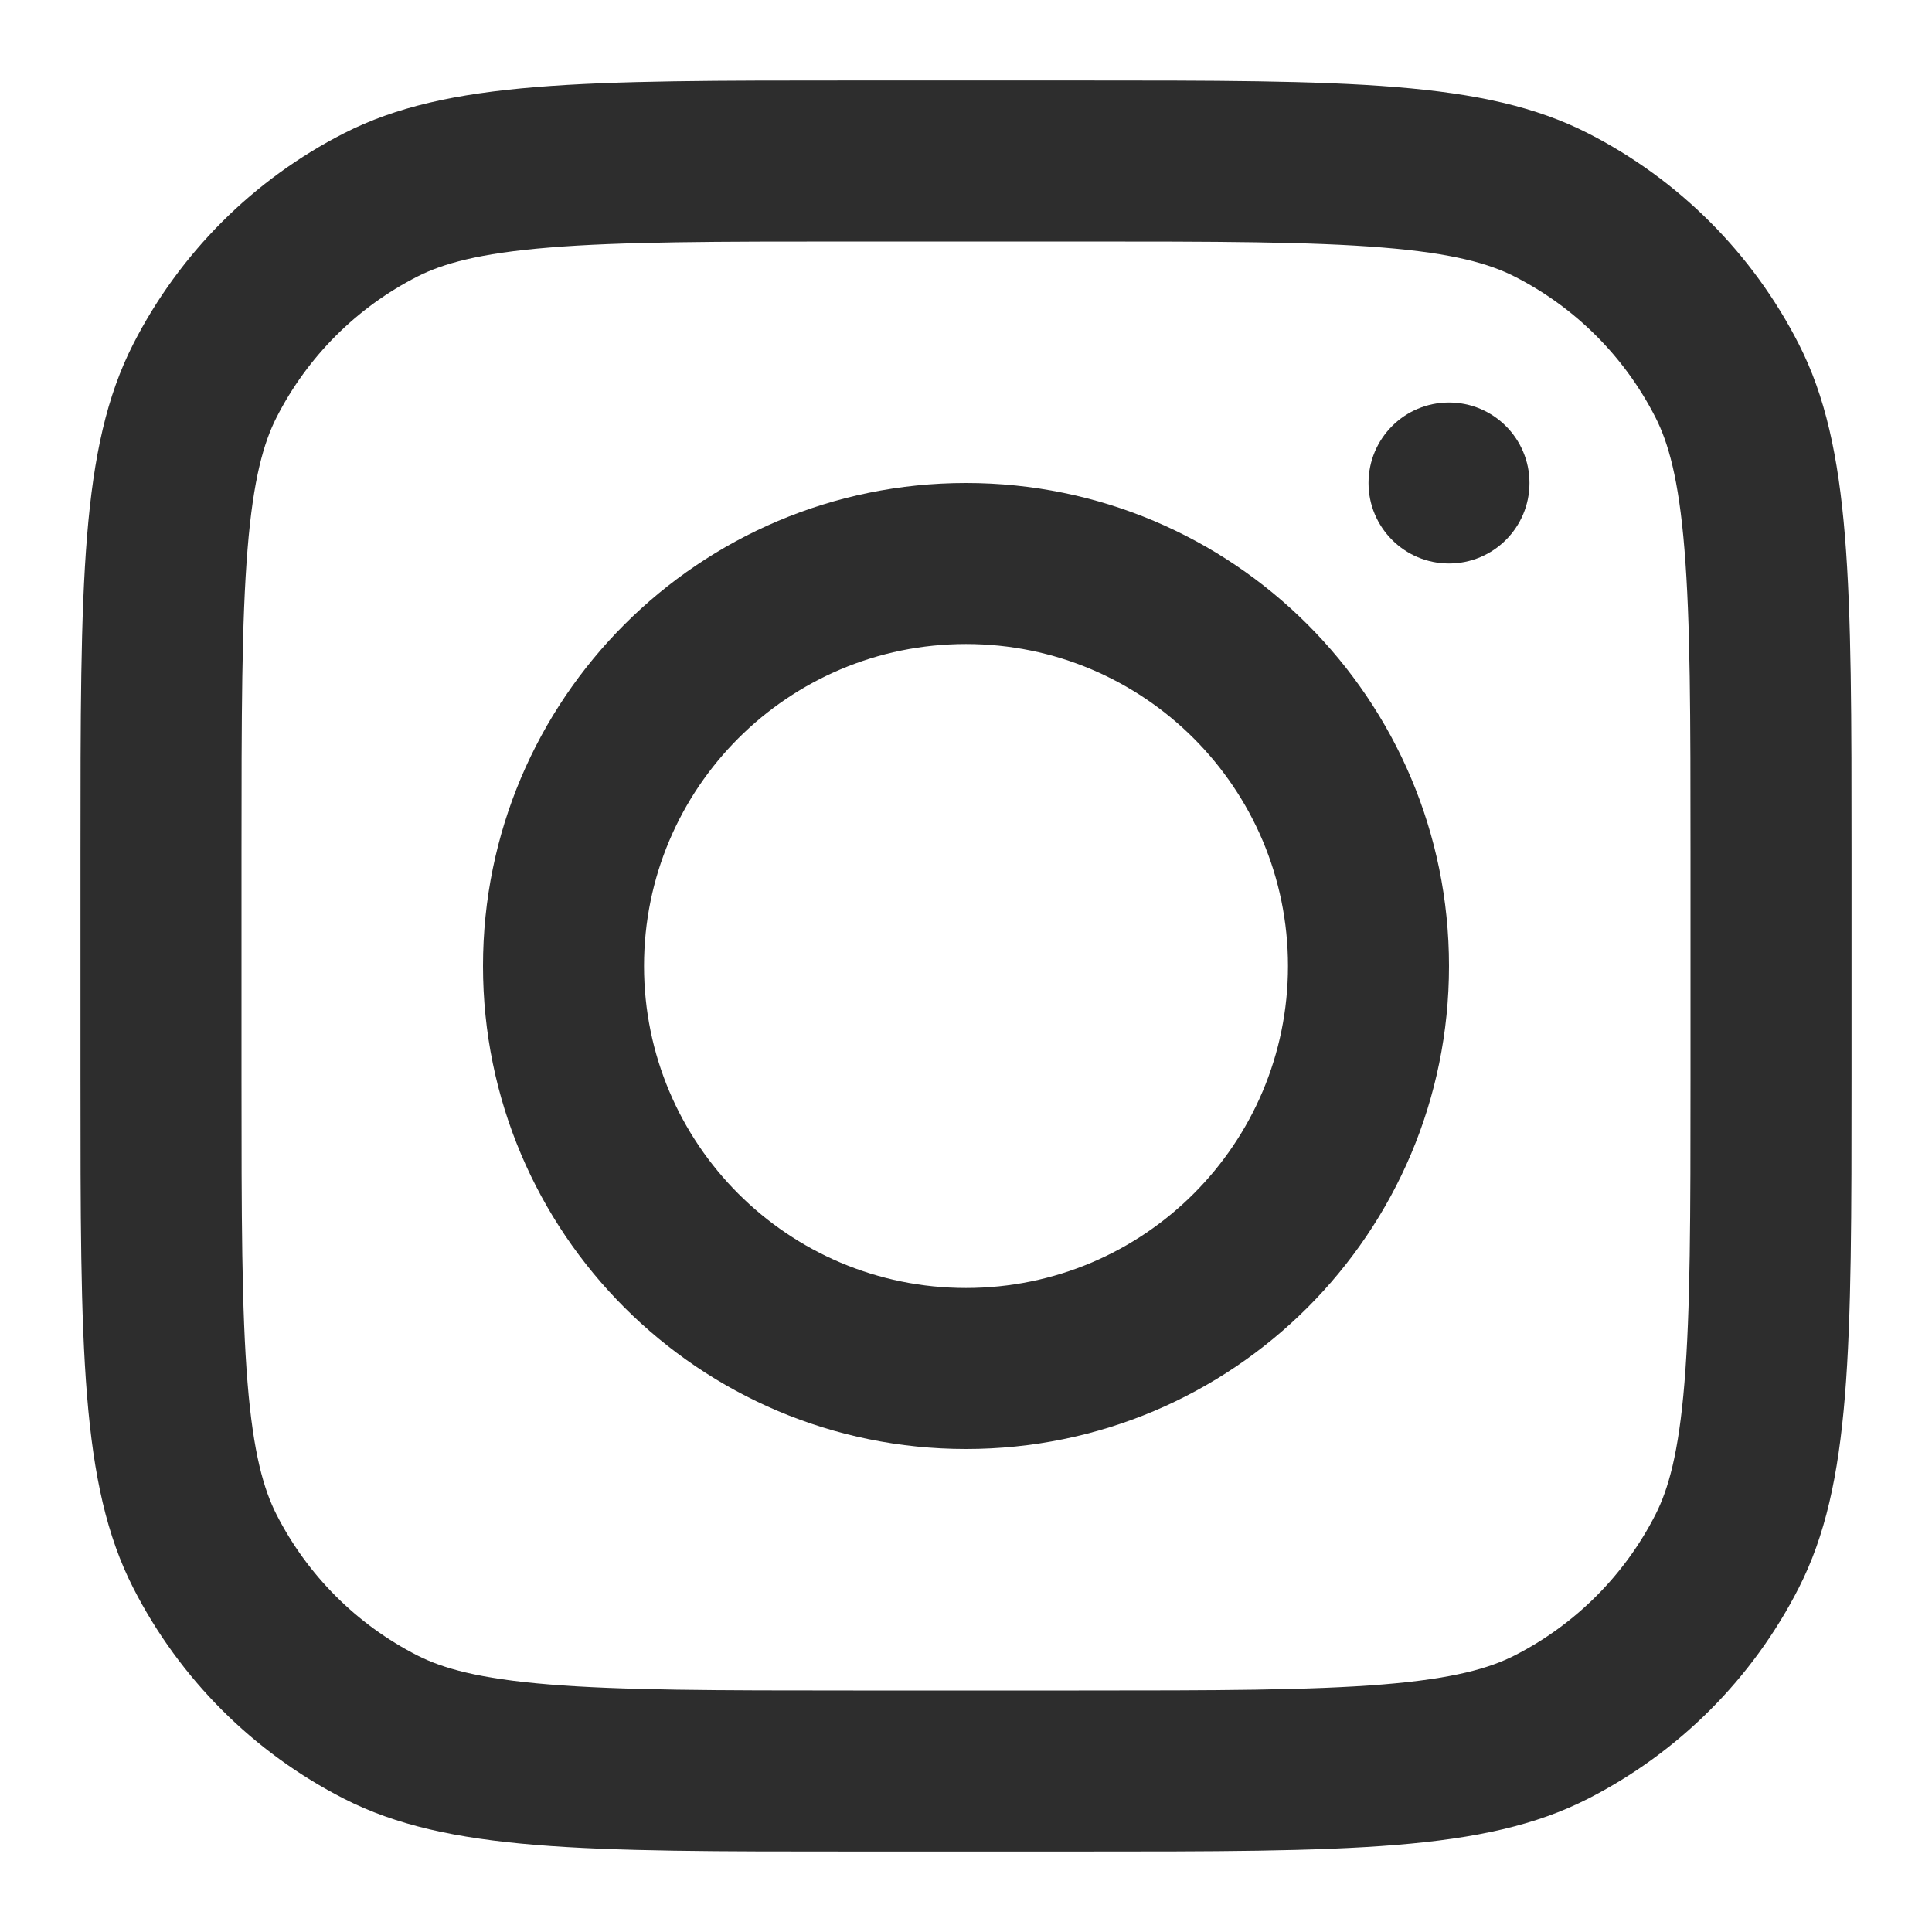
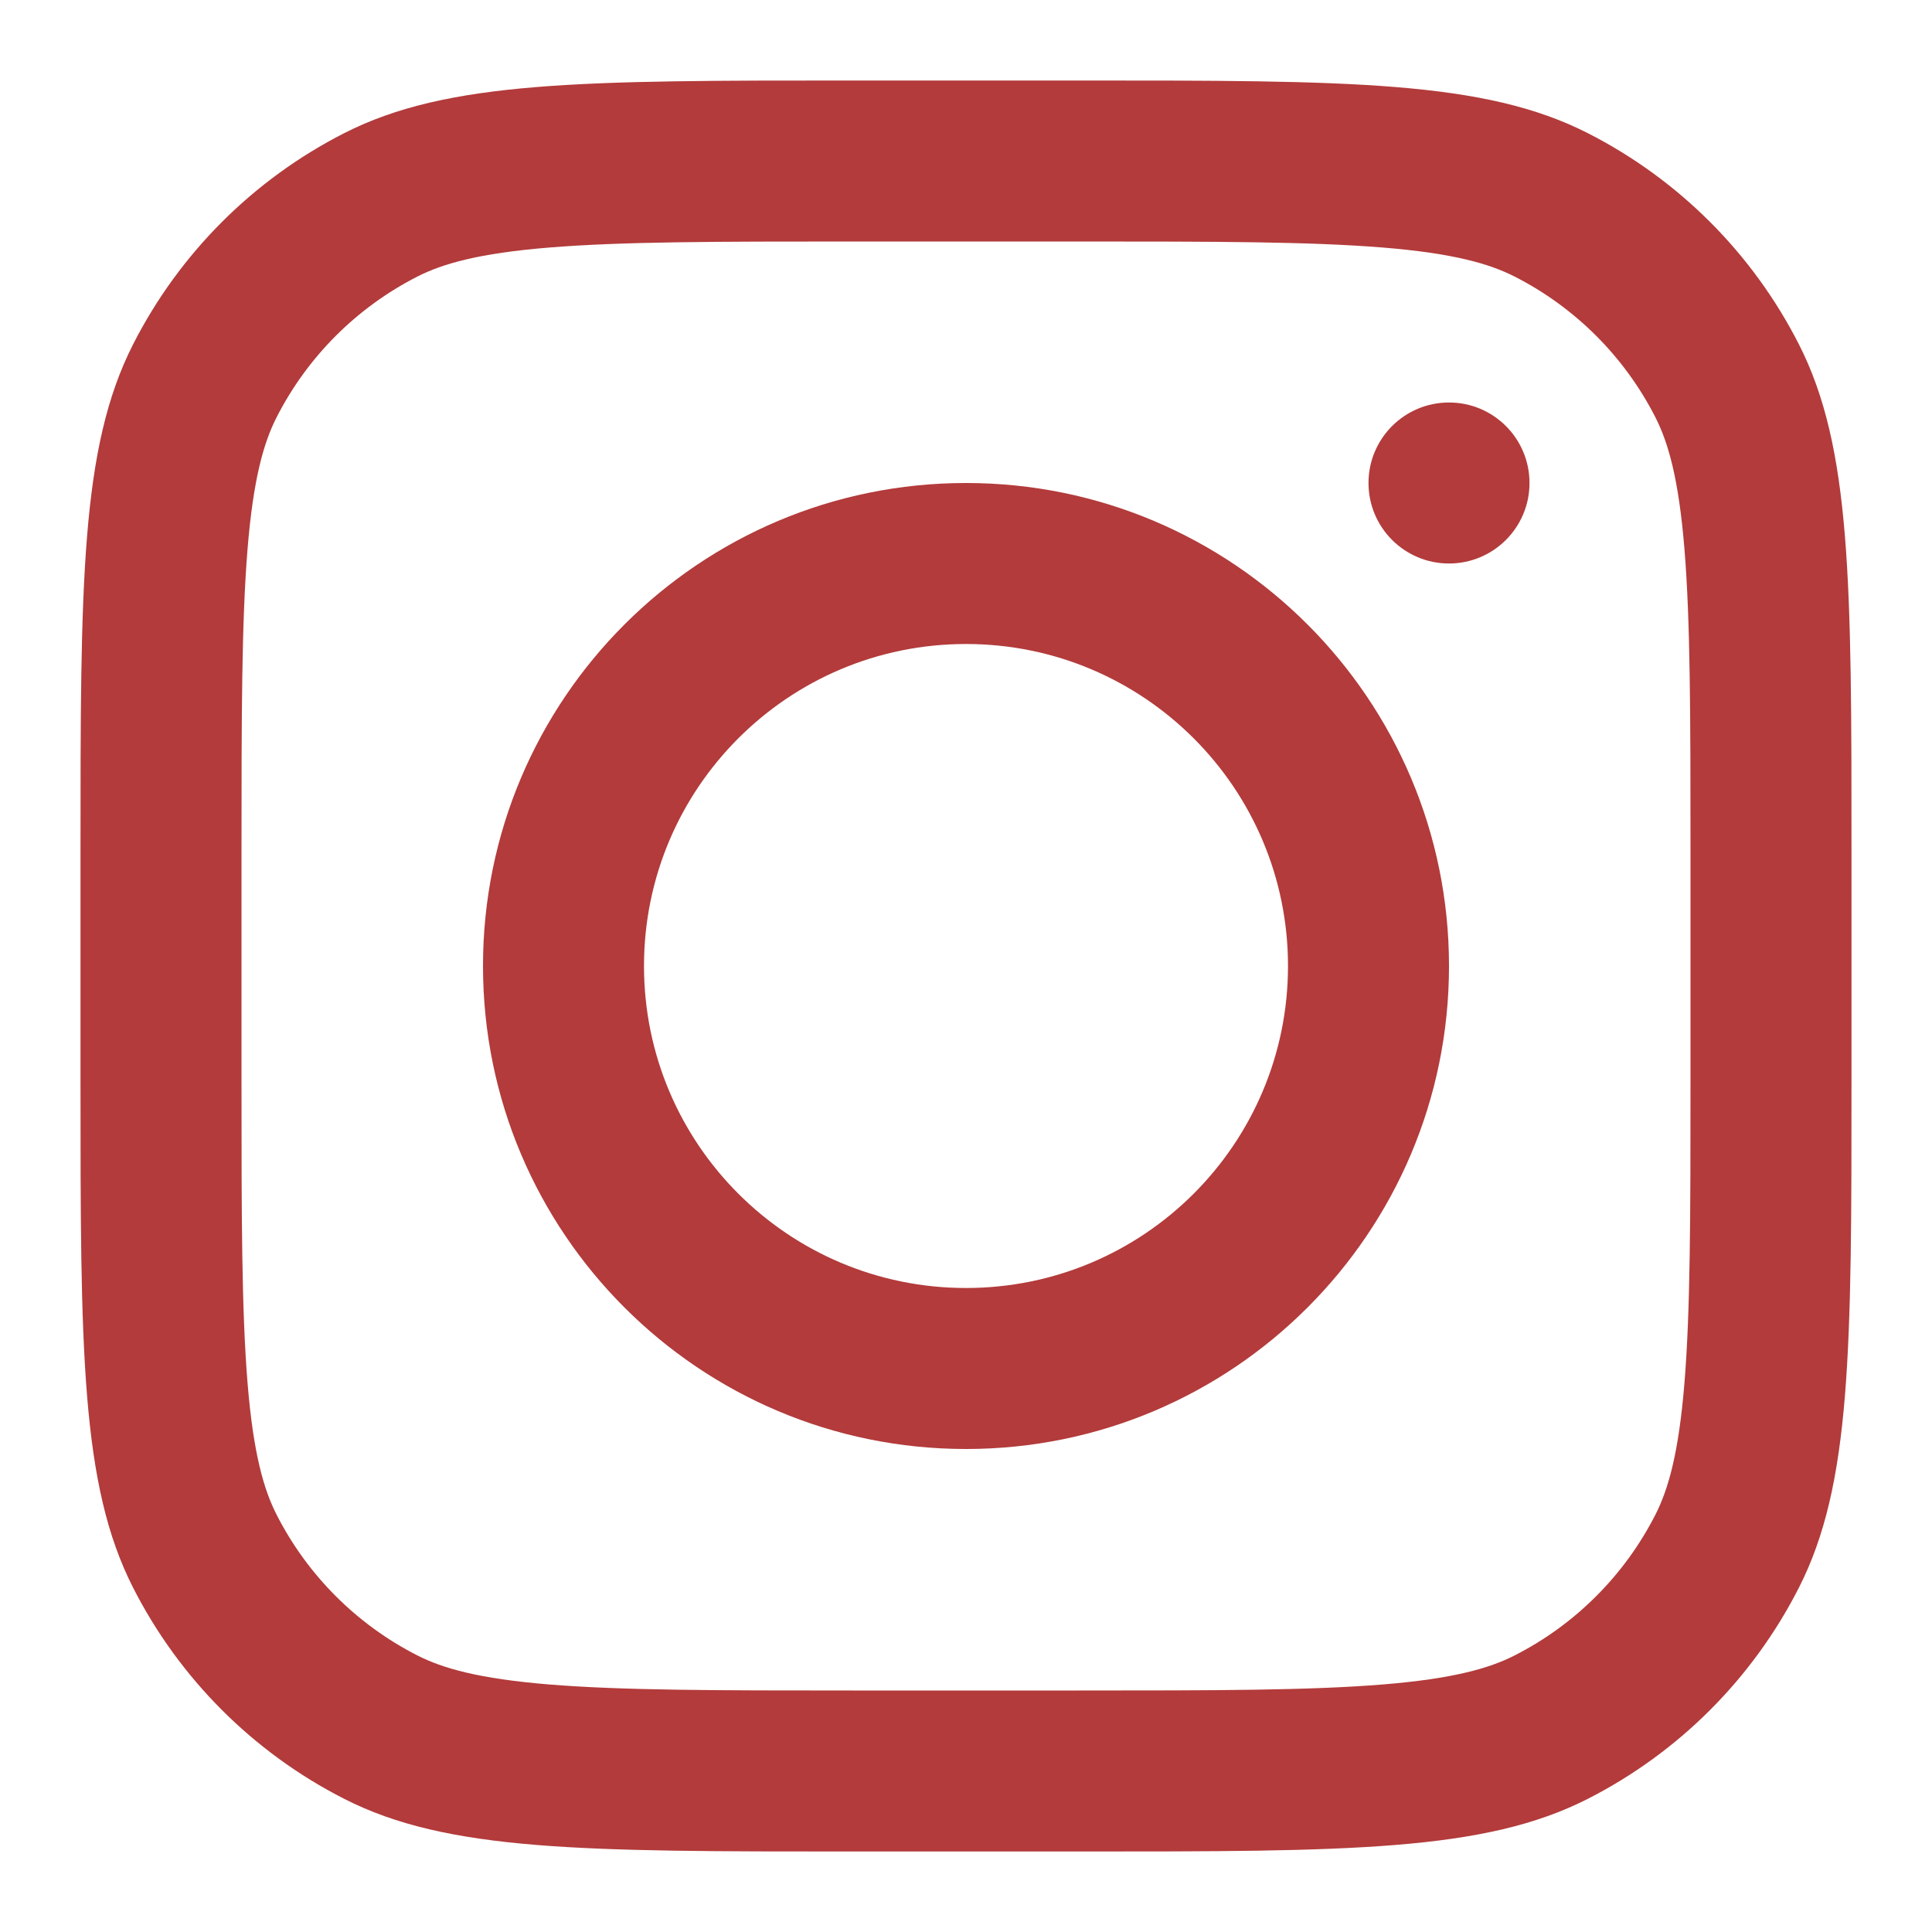
- <svg xmlns="http://www.w3.org/2000/svg" width="38" height="38" viewBox="0 0 38 38" fill="none">
-   <path fill-rule="evenodd" clip-rule="evenodd" d="M19 28.5C24.247 28.5 28.5 24.247 28.5 19C28.5 13.753 24.247 9.5 19 9.5C13.753 9.5 9.5 13.753 9.5 19C9.5 24.247 13.753 28.5 19 28.5ZM19 25.333C22.498 25.333 25.333 22.498 25.333 19C25.333 15.502 22.498 12.667 19 12.667C15.502 12.667 12.667 15.502 12.667 19C12.667 22.498 15.502 25.333 19 25.333Z" fill="#2D2D2D" />
-   <path d="M28.5 7.917C27.625 7.917 26.917 8.626 26.917 9.5C26.917 10.374 27.625 11.083 28.5 11.083C29.374 11.083 30.083 10.374 30.083 9.5C30.083 8.626 29.374 7.917 28.5 7.917Z" fill="#2D2D2D" />
-   <path fill-rule="evenodd" clip-rule="evenodd" d="M2.619 6.77C1.583 8.803 1.583 11.463 1.583 16.783V21.217C1.583 26.537 1.583 29.197 2.619 31.229C3.53 33.017 4.983 34.47 6.77 35.381C8.803 36.417 11.463 36.417 16.783 36.417H21.217C26.537 36.417 29.198 36.417 31.23 35.381C33.017 34.47 34.471 33.017 35.381 31.229C36.417 29.197 36.417 26.537 36.417 21.217V16.783C36.417 11.463 36.417 8.803 35.381 6.77C34.471 4.983 33.017 3.529 31.23 2.619C29.198 1.583 26.537 1.583 21.217 1.583H16.783C11.463 1.583 8.803 1.583 6.77 2.619C4.983 3.529 3.53 4.983 2.619 6.77ZM21.217 4.75H16.783C14.071 4.75 12.227 4.752 10.802 4.869C9.413 4.982 8.703 5.188 8.208 5.44C7.016 6.047 6.048 7.016 5.44 8.208C5.188 8.703 4.982 9.413 4.869 10.802C4.753 12.227 4.75 14.071 4.75 16.783V21.217C4.75 23.929 4.753 25.773 4.869 27.198C4.982 28.587 5.188 29.297 5.44 29.792C6.048 30.983 7.016 31.952 8.208 32.56C8.703 32.812 9.413 33.018 10.802 33.131C12.227 33.247 14.071 33.25 16.783 33.25H21.217C23.929 33.25 25.773 33.247 27.198 33.131C28.587 33.018 29.297 32.812 29.792 32.56C30.984 31.952 31.953 30.983 32.56 29.792C32.812 29.297 33.018 28.587 33.131 27.198C33.248 25.773 33.25 23.929 33.25 21.217V16.783C33.25 14.071 33.248 12.227 33.131 10.802C33.018 9.413 32.812 8.703 32.56 8.208C31.953 7.016 30.984 6.047 29.792 5.44C29.297 5.188 28.587 4.982 27.198 4.869C25.773 4.752 23.929 4.75 21.217 4.75Z" fill="#2D2D2D" />
+ <svg xmlns="http://www.w3.org/2000/svg" width="48" height="48" viewBox="0 0 48 48" fill="none">
+   <path fill-rule="evenodd" clip-rule="evenodd" d="M24 36C30.627 36 36 30.627 36 24C36 17.373 30.627 12 24 12C17.373 12 12 17.373 12 24C12 30.627 17.373 36 24 36ZM24 32C28.418 32 32 28.418 32 24C32 19.582 28.418 16 24 16C19.582 16 16 19.582 16 24C16 28.418 19.582 32 24 32Z" fill="#B33B3B" />
+   <path d="M36 10C34.895 10 34 10.895 34 12C34 13.105 34.895 14 36 14C37.105 14 38 13.105 38 12C38 10.895 37.105 10 36 10Z" fill="#B33B3B" />
+   <path fill-rule="evenodd" clip-rule="evenodd" d="M3.308 8.552C2 11.119 2 14.479 2 21.2V26.8C2 33.521 2 36.881 3.308 39.448C4.458 41.706 6.294 43.542 8.552 44.692C11.119 46 14.479 46 21.2 46H26.8C33.521 46 36.881 46 39.448 44.692C41.706 43.542 43.542 41.706 44.692 39.448C46 36.881 46 33.521 46 26.8V21.2C46 14.479 46 11.119 44.692 8.552C43.542 6.294 41.706 4.458 39.448 3.308C36.881 2 33.521 2 26.8 2H21.2C14.479 2 11.119 2 8.552 3.308C6.294 4.458 4.458 6.294 3.308 8.552ZM26.8 6H21.2C17.774 6 15.444 6.003 13.644 6.15C11.89 6.293 10.994 6.553 10.368 6.872C8.863 7.639 7.639 8.863 6.872 10.368C6.553 10.994 6.293 11.89 6.15 13.644C6.003 15.444 6 17.774 6 21.2V26.8C6 30.226 6.003 32.555 6.15 34.356C6.293 36.11 6.553 37.006 6.872 37.632C7.639 39.137 8.863 40.361 10.368 41.128C10.994 41.447 11.89 41.707 13.644 41.85C15.444 41.997 17.774 42 21.2 42H26.8C30.226 42 32.555 41.997 34.356 41.85C36.11 41.707 37.006 41.447 37.632 41.128C39.137 40.361 40.361 39.137 41.128 37.632C41.447 37.006 41.707 36.11 41.85 34.356C41.997 32.555 42 30.226 42 26.8V21.2C42 17.774 41.997 15.444 41.85 13.644C41.707 11.89 41.447 10.994 41.128 10.368C40.361 8.863 39.137 7.639 37.632 6.872C37.006 6.553 36.11 6.293 34.356 6.15C32.555 6.003 30.226 6 26.8 6Z" fill="#B33B3B" />
</svg>
